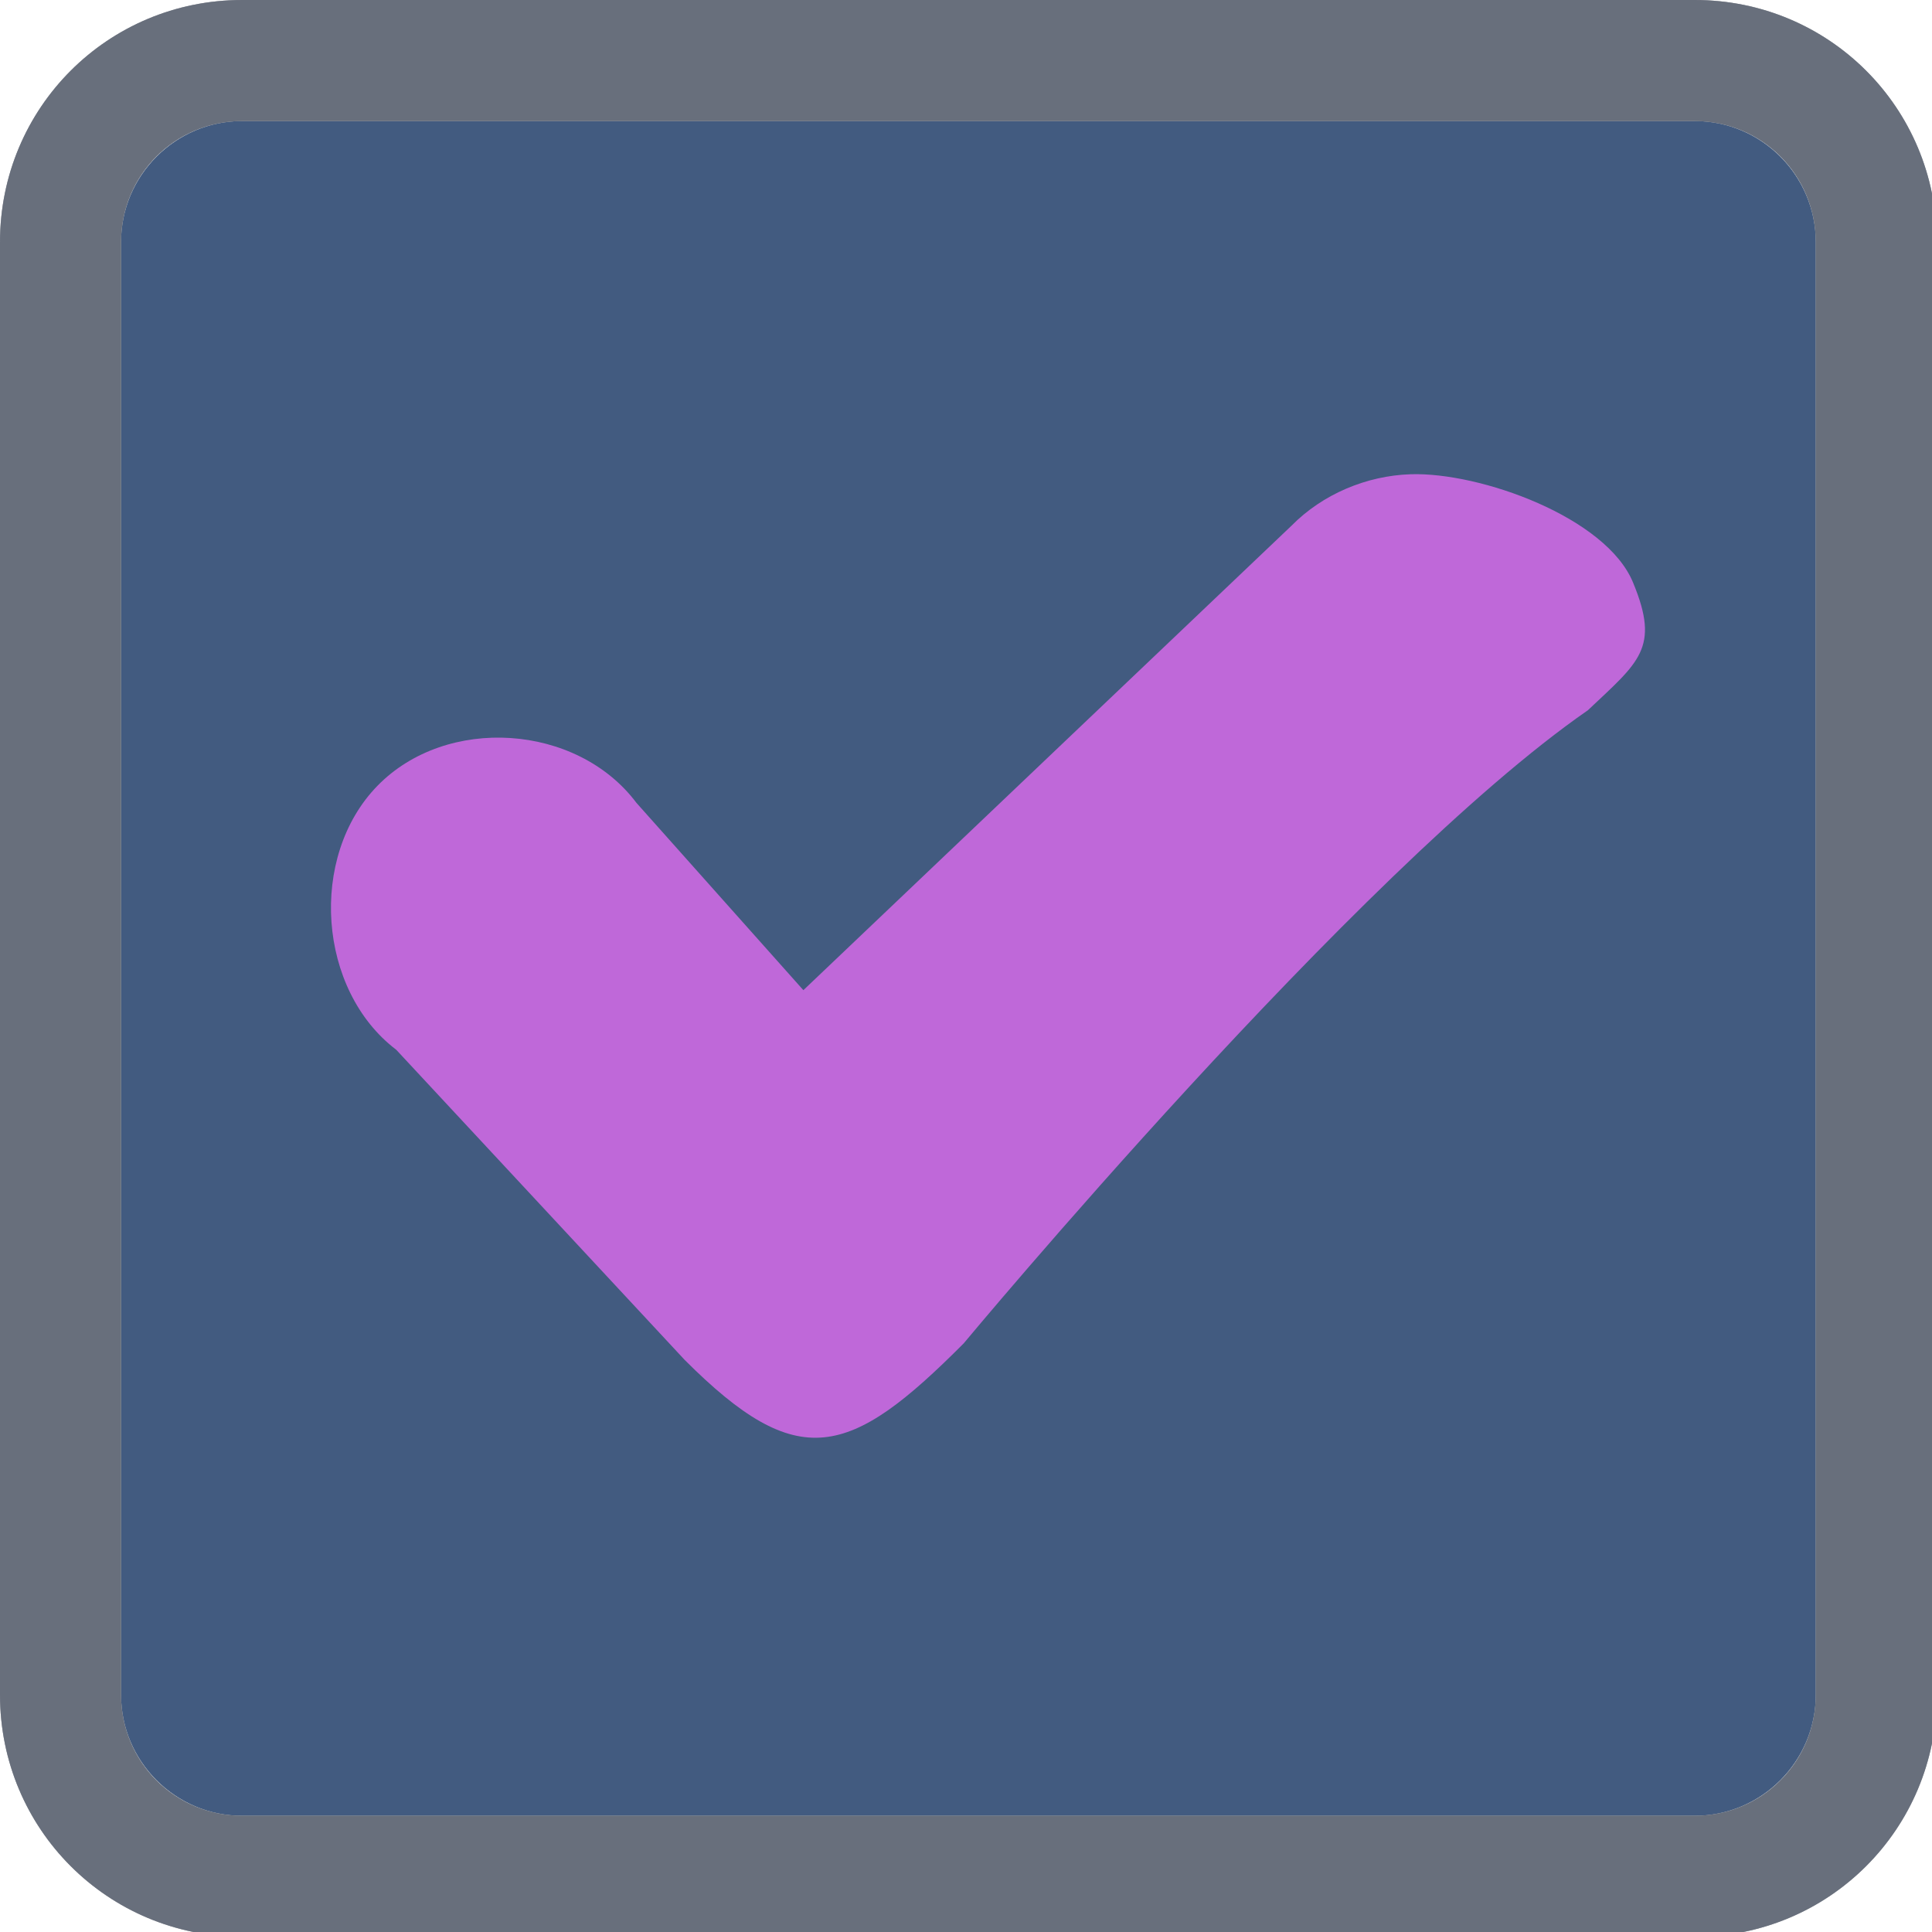
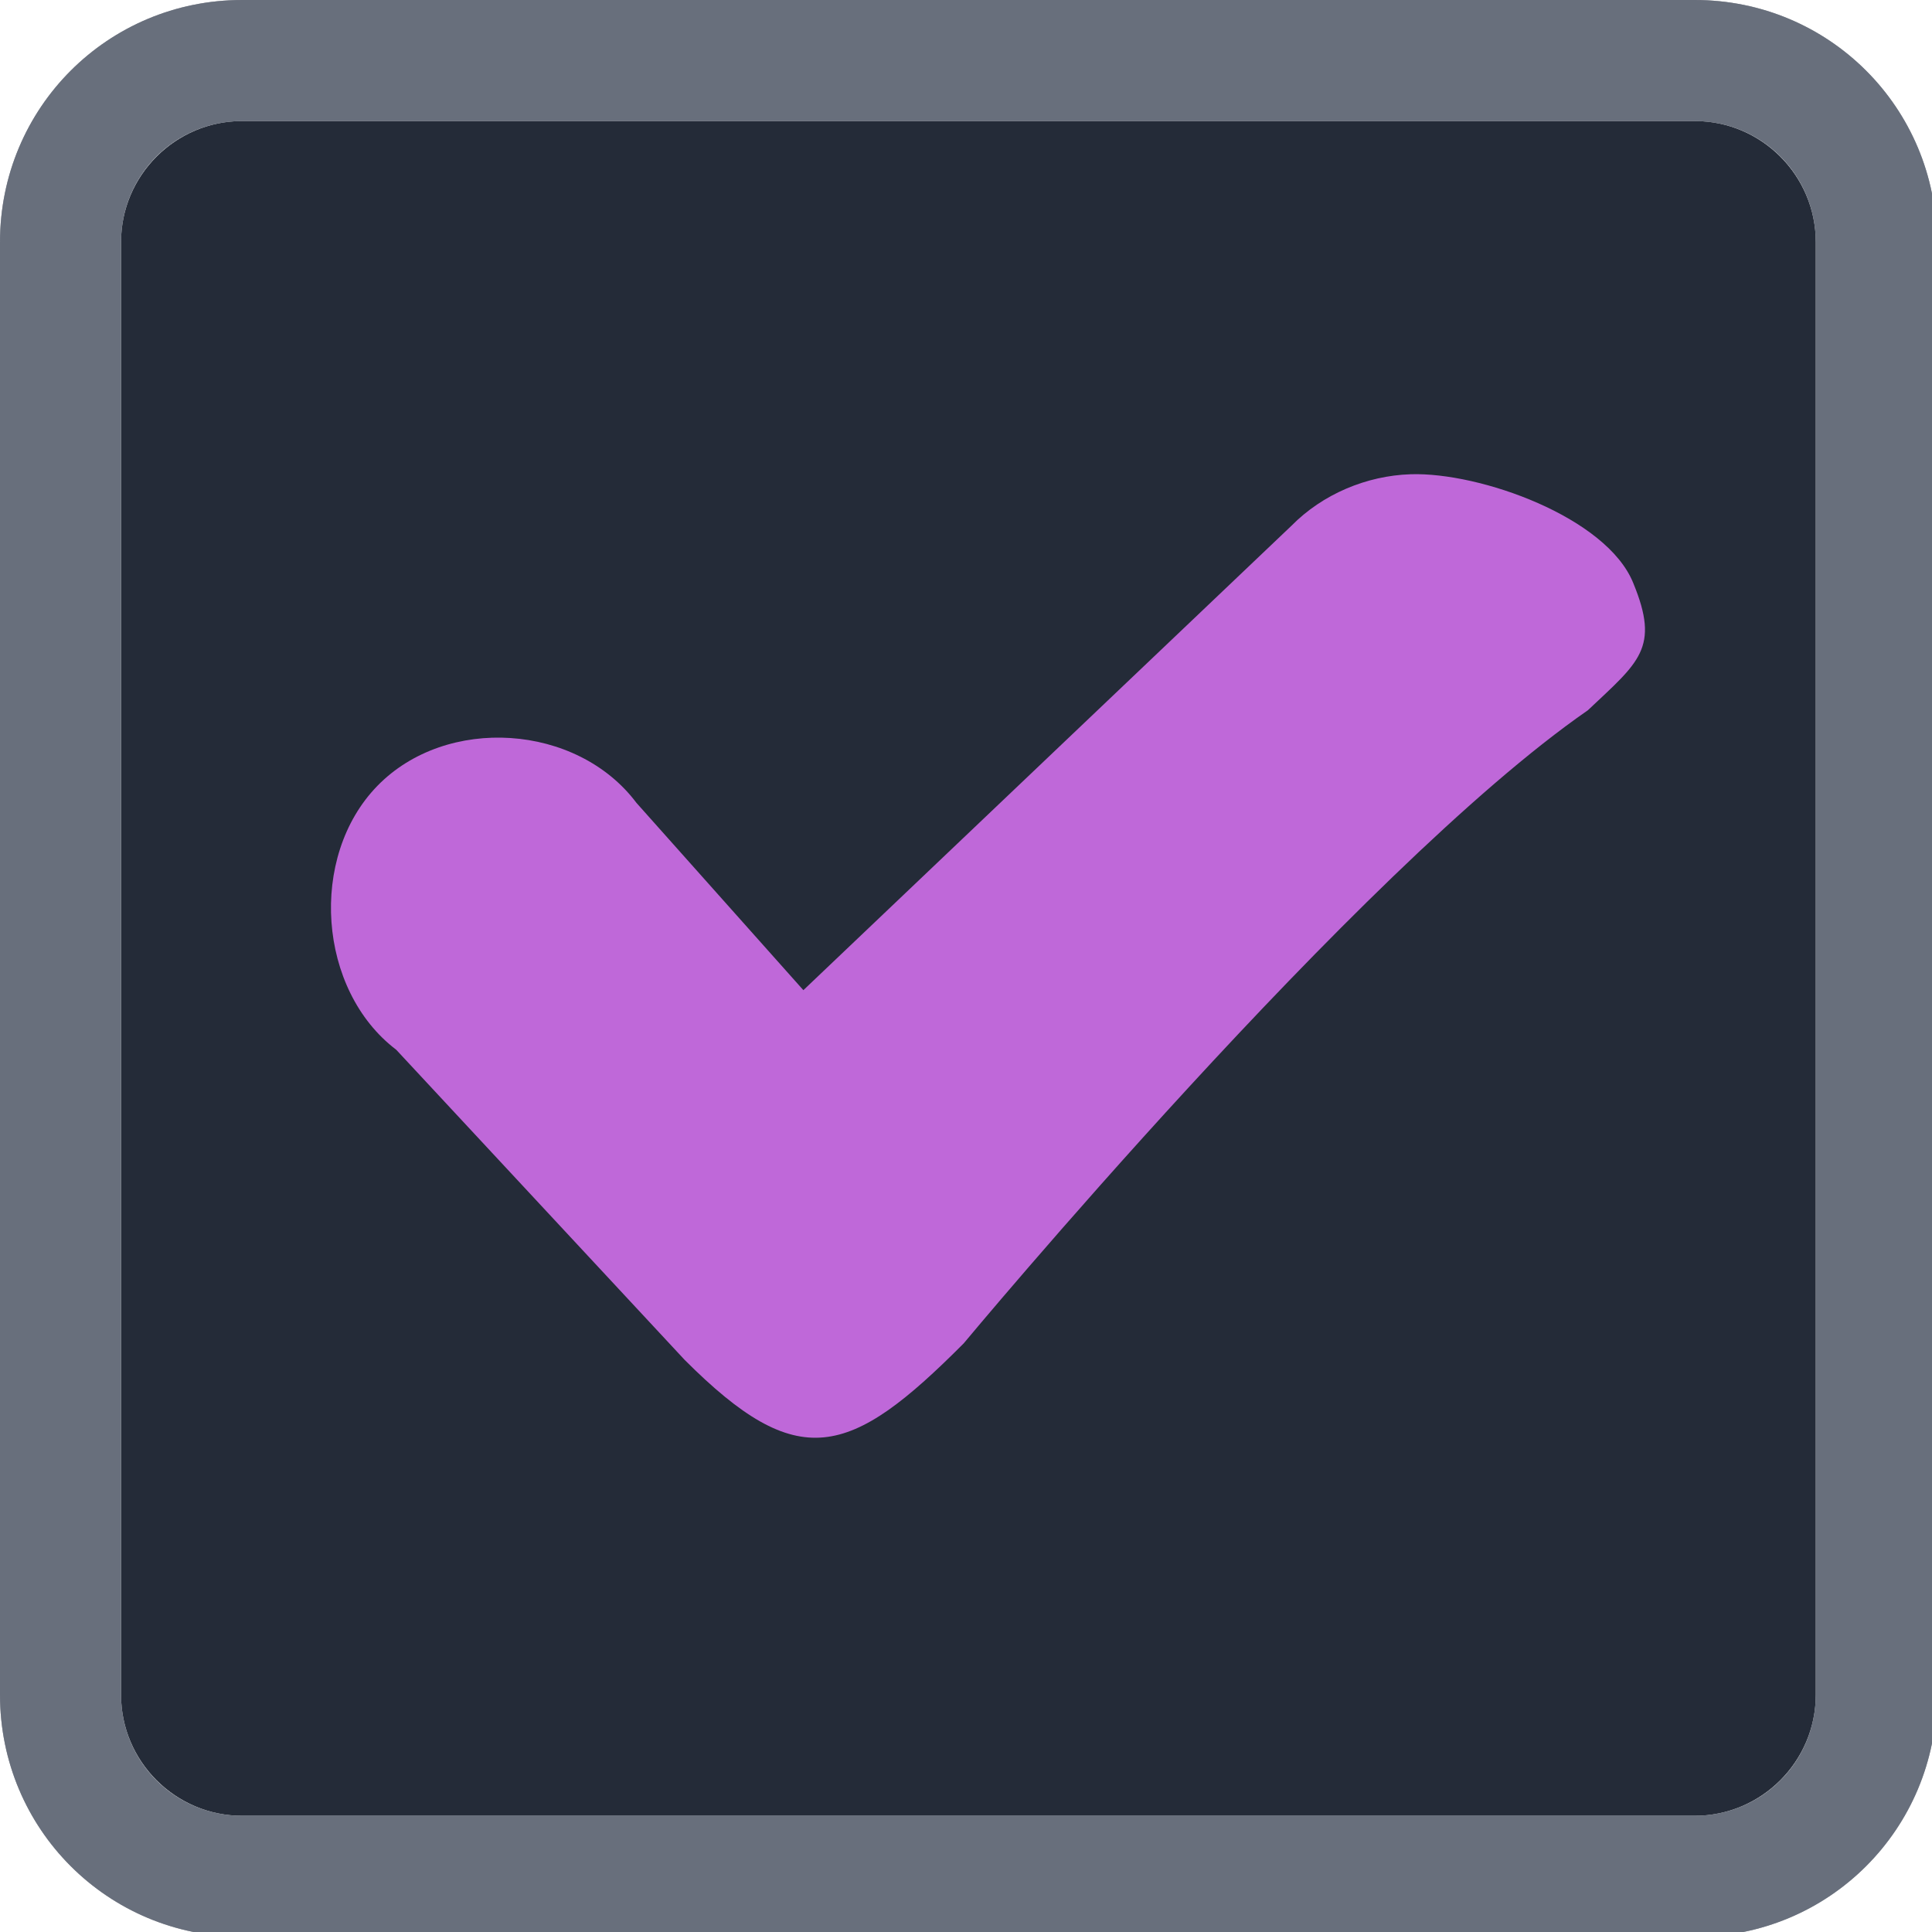
<svg xmlns="http://www.w3.org/2000/svg" width="133pt" height="133pt" viewBox="0 0 133 133" version="1.1">
  <g id="surface1">
-     <path style=" stroke:none;fill-rule:nonzero;fill:#425b80;fill-opacity:1;" d="M 16.668 8.332 L 116.668 8.332 C 121.258 8.332 125 12.078 125 16.668 L 125 116.668 C 125 121.258 121.258 125 116.668 125 L 16.668 125 C 12.078 125 8.332 121.258 8.332 116.668 L 8.332 16.668 C 8.332 12.078 12.078 8.332 16.668 8.332 Z M 16.668 8.332 " />
+     <path style=" stroke:none;fill-rule:nonzero;fill:#242b38;fill-opacity:1;" d="M 16.668 8.332 L 116.668 8.332 C 121.258 8.332 125 12.078 125 16.668 L 125 116.668 C 125 121.258 121.258 125 116.668 125 L 16.668 125 C 12.078 125 8.332 121.258 8.332 116.668 L 8.332 16.668 C 8.332 12.078 12.078 8.332 16.668 8.332 Z M 16.668 8.332 " />
    <path style=" stroke:none;fill-rule:nonzero;fill:#242b38;fill-opacity:1;" d="M 16.668 0 C 7.422 0 0 7.422 0 16.668 L 0 116.668 C 0 125.91 7.422 133.332 16.668 133.332 L 116.668 133.332 C 125.91 133.332 133.332 125.91 133.332 116.668 L 133.332 16.668 C 133.332 7.422 125.91 0 116.668 0 Z M 16.668 8.332 L 116.668 8.332 C 121.289 8.332 125 12.043 125 16.668 L 125 116.668 C 125 121.289 121.289 125 116.668 125 L 16.668 125 C 12.043 125 8.332 121.289 8.332 116.668 L 8.332 16.668 C 8.332 12.043 12.043 8.332 16.668 8.332 Z M 16.668 8.332 " />
    <path style=" stroke:none;fill-rule:nonzero;fill:#abb2bf;fill-opacity:0.30;" d="M 16.668 0 C 7.422 0 0 7.422 0 16.668 L 0 116.668 C 0 125.91 7.422 133.332 16.668 133.332 L 116.668 133.332 C 125.91 133.332 133.332 125.91 133.332 116.668 L 133.332 16.668 C 133.332 7.422 125.91 0 116.668 0 Z M 16.668 8.332 L 116.668 8.332 C 121.289 8.332 125 12.043 125 16.668 L 125 116.668 C 125 121.289 121.289 125 116.668 125 L 16.668 125 C 12.043 125 8.332 121.289 8.332 116.668 L 8.332 16.668 C 8.332 12.043 12.043 8.332 16.668 8.332 Z M 16.668 8.332 " />
    <path style=" stroke:none;fill-rule:nonzero;fill:#abb2bf;fill-opacity:0.30;" d="M 16.668 0 C 7.422 0 0 7.422 0 16.668 L 0 116.668 C 0 125.91 7.422 133.332 16.668 133.332 L 116.668 133.332 C 125.91 133.332 133.332 125.91 133.332 116.668 L 133.332 16.668 C 133.332 7.422 125.91 0 116.668 0 Z M 16.668 8.332 L 116.668 8.332 C 121.289 8.332 125 12.043 125 16.668 L 125 116.668 C 125 121.289 121.289 125 116.668 125 L 16.668 125 C 12.043 125 8.332 121.289 8.332 116.668 L 8.332 16.668 C 8.332 12.043 12.043 8.332 16.668 8.332 Z M 16.668 8.332 " />
    <path style=" stroke:none;fill-rule:nonzero;fill:#bf68d9;fill-opacity:1;" d="M 97.102 32.648 C 94.074 32.746 91.047 34.016 88.898 36.199 L 55.305 68.164 L 43.816 55.273 C 39.715 49.805 30.73 49.219 25.977 54.102 C 21.223 58.984 21.875 68.164 27.277 72.266 L 47.137 93.621 C 54.949 101.434 58.465 100.391 66.34 92.48 C 66.34 92.48 93.426 59.895 109.309 48.895 C 112.824 45.574 114.289 44.629 112.434 40.137 C 110.613 35.613 101.887 32.488 97.102 32.648 Z M 97.102 32.648 " />
  </g>
</svg>
